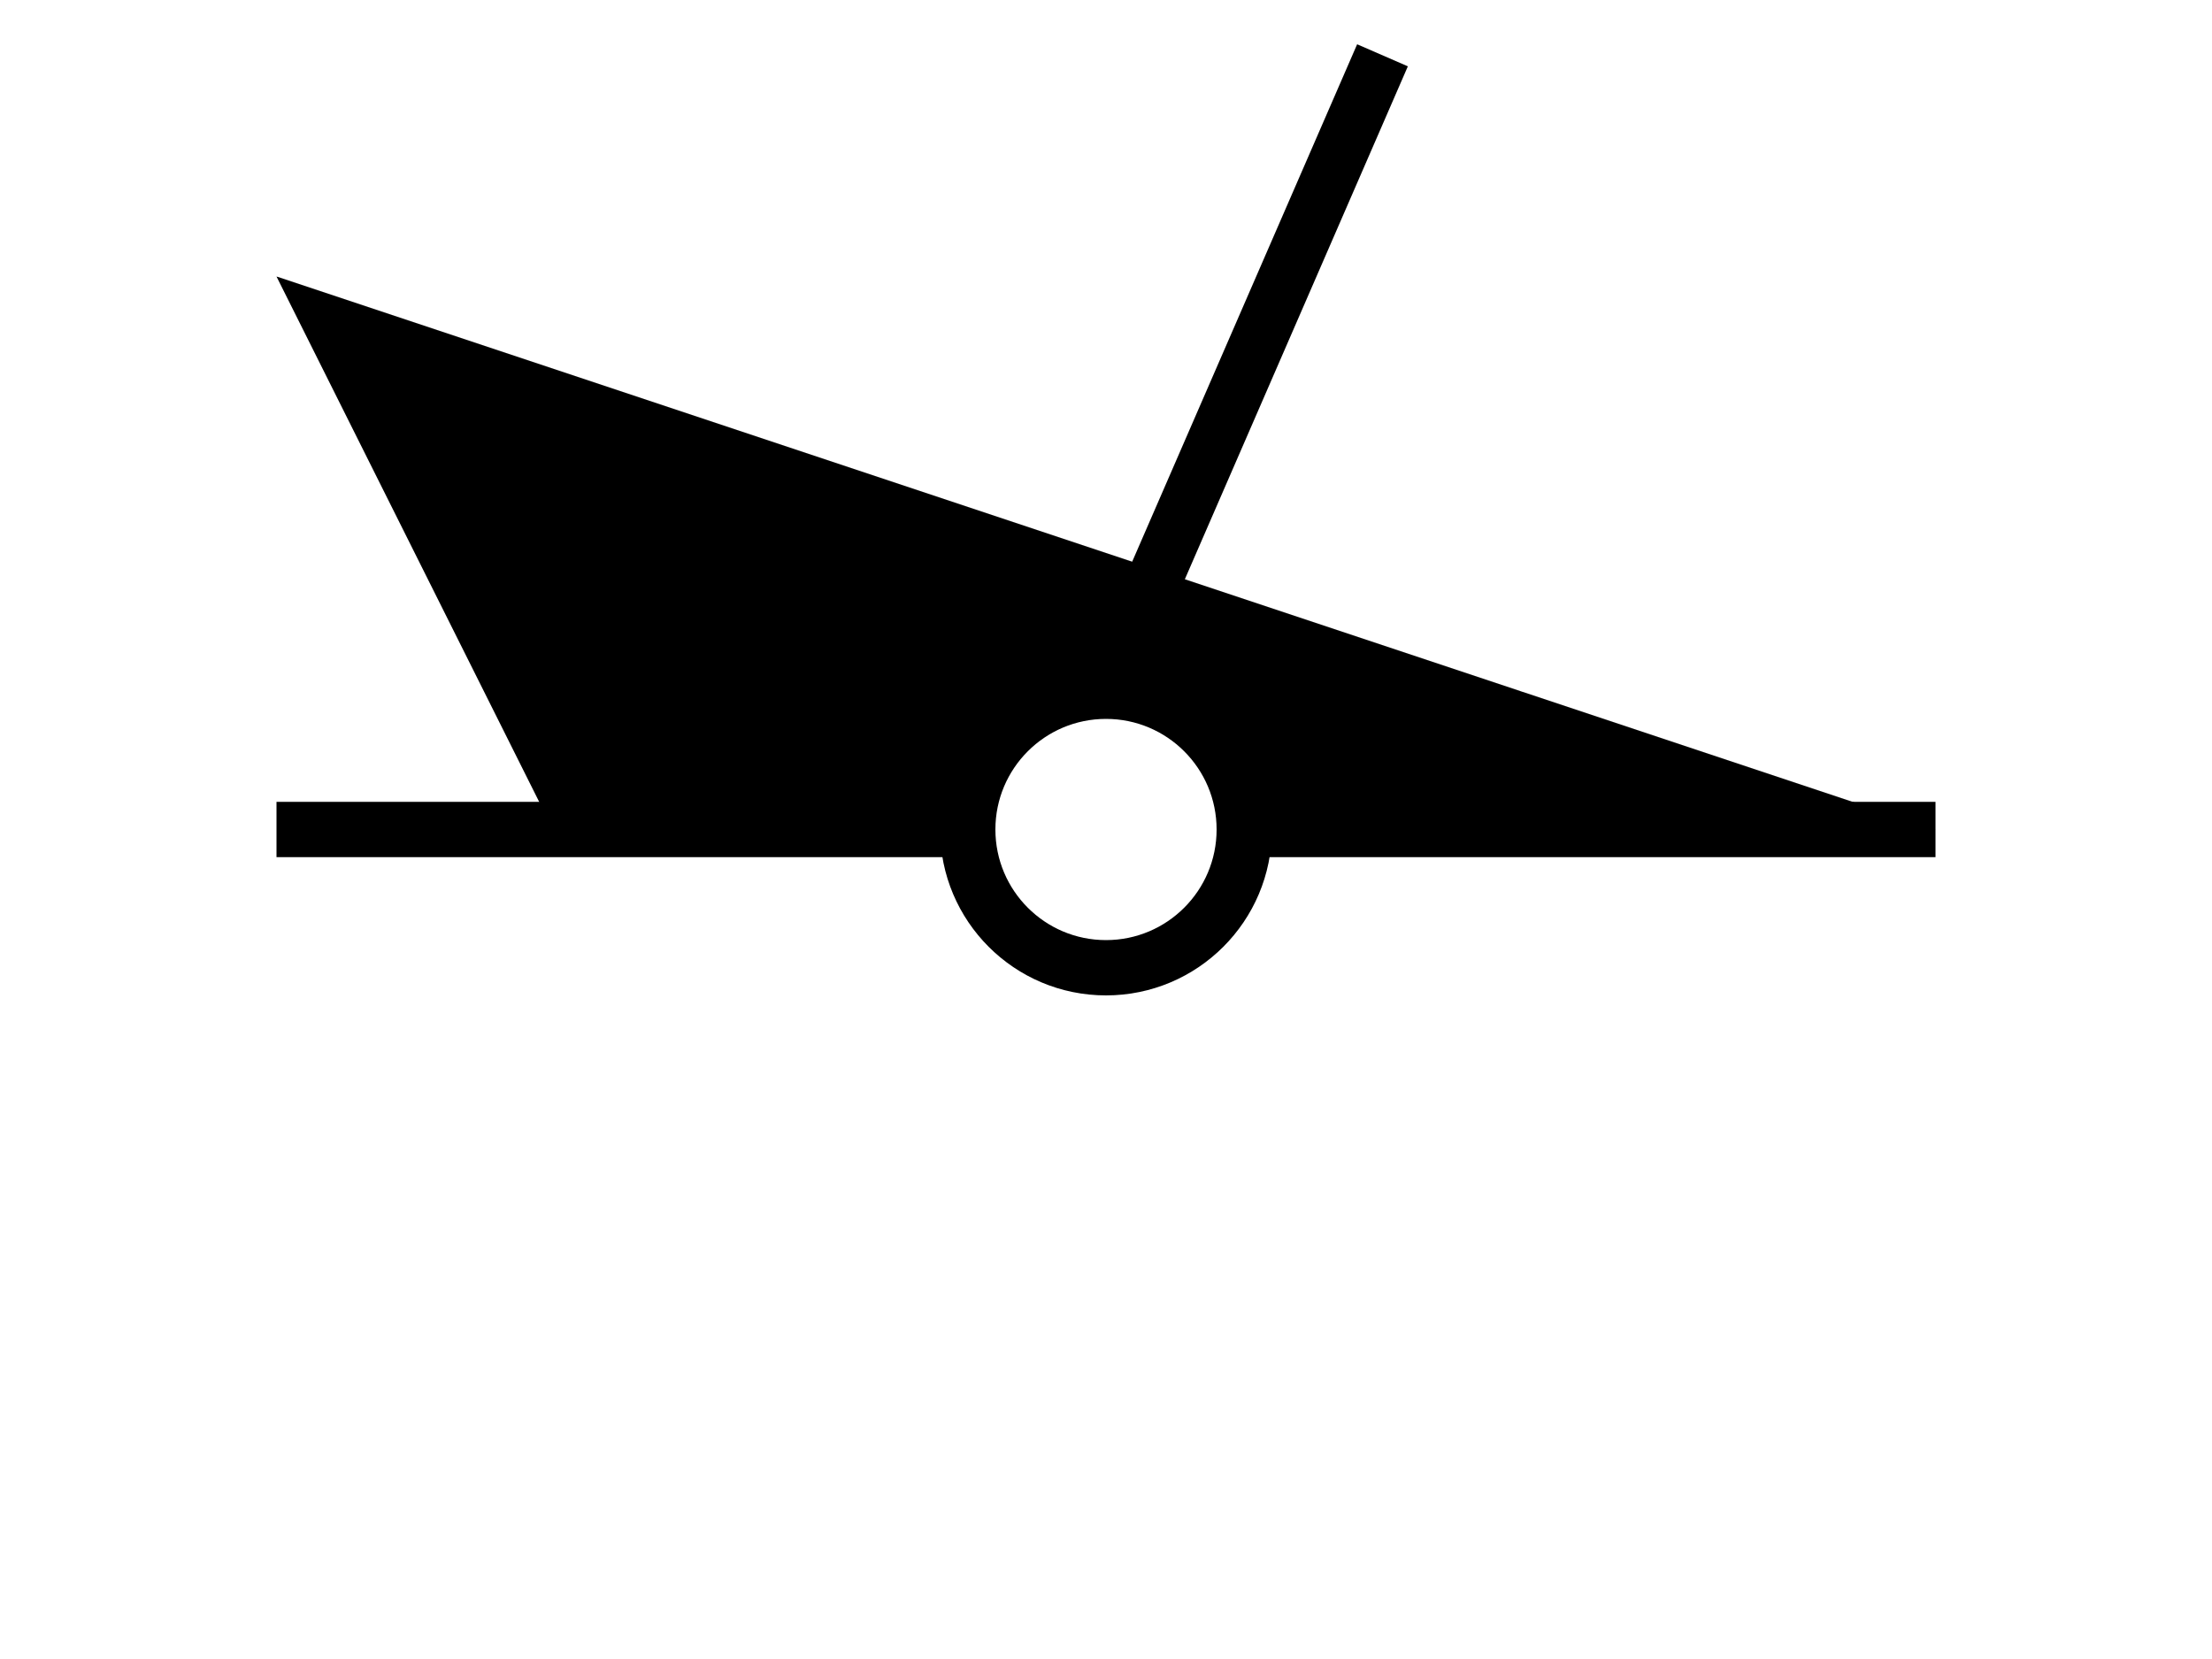
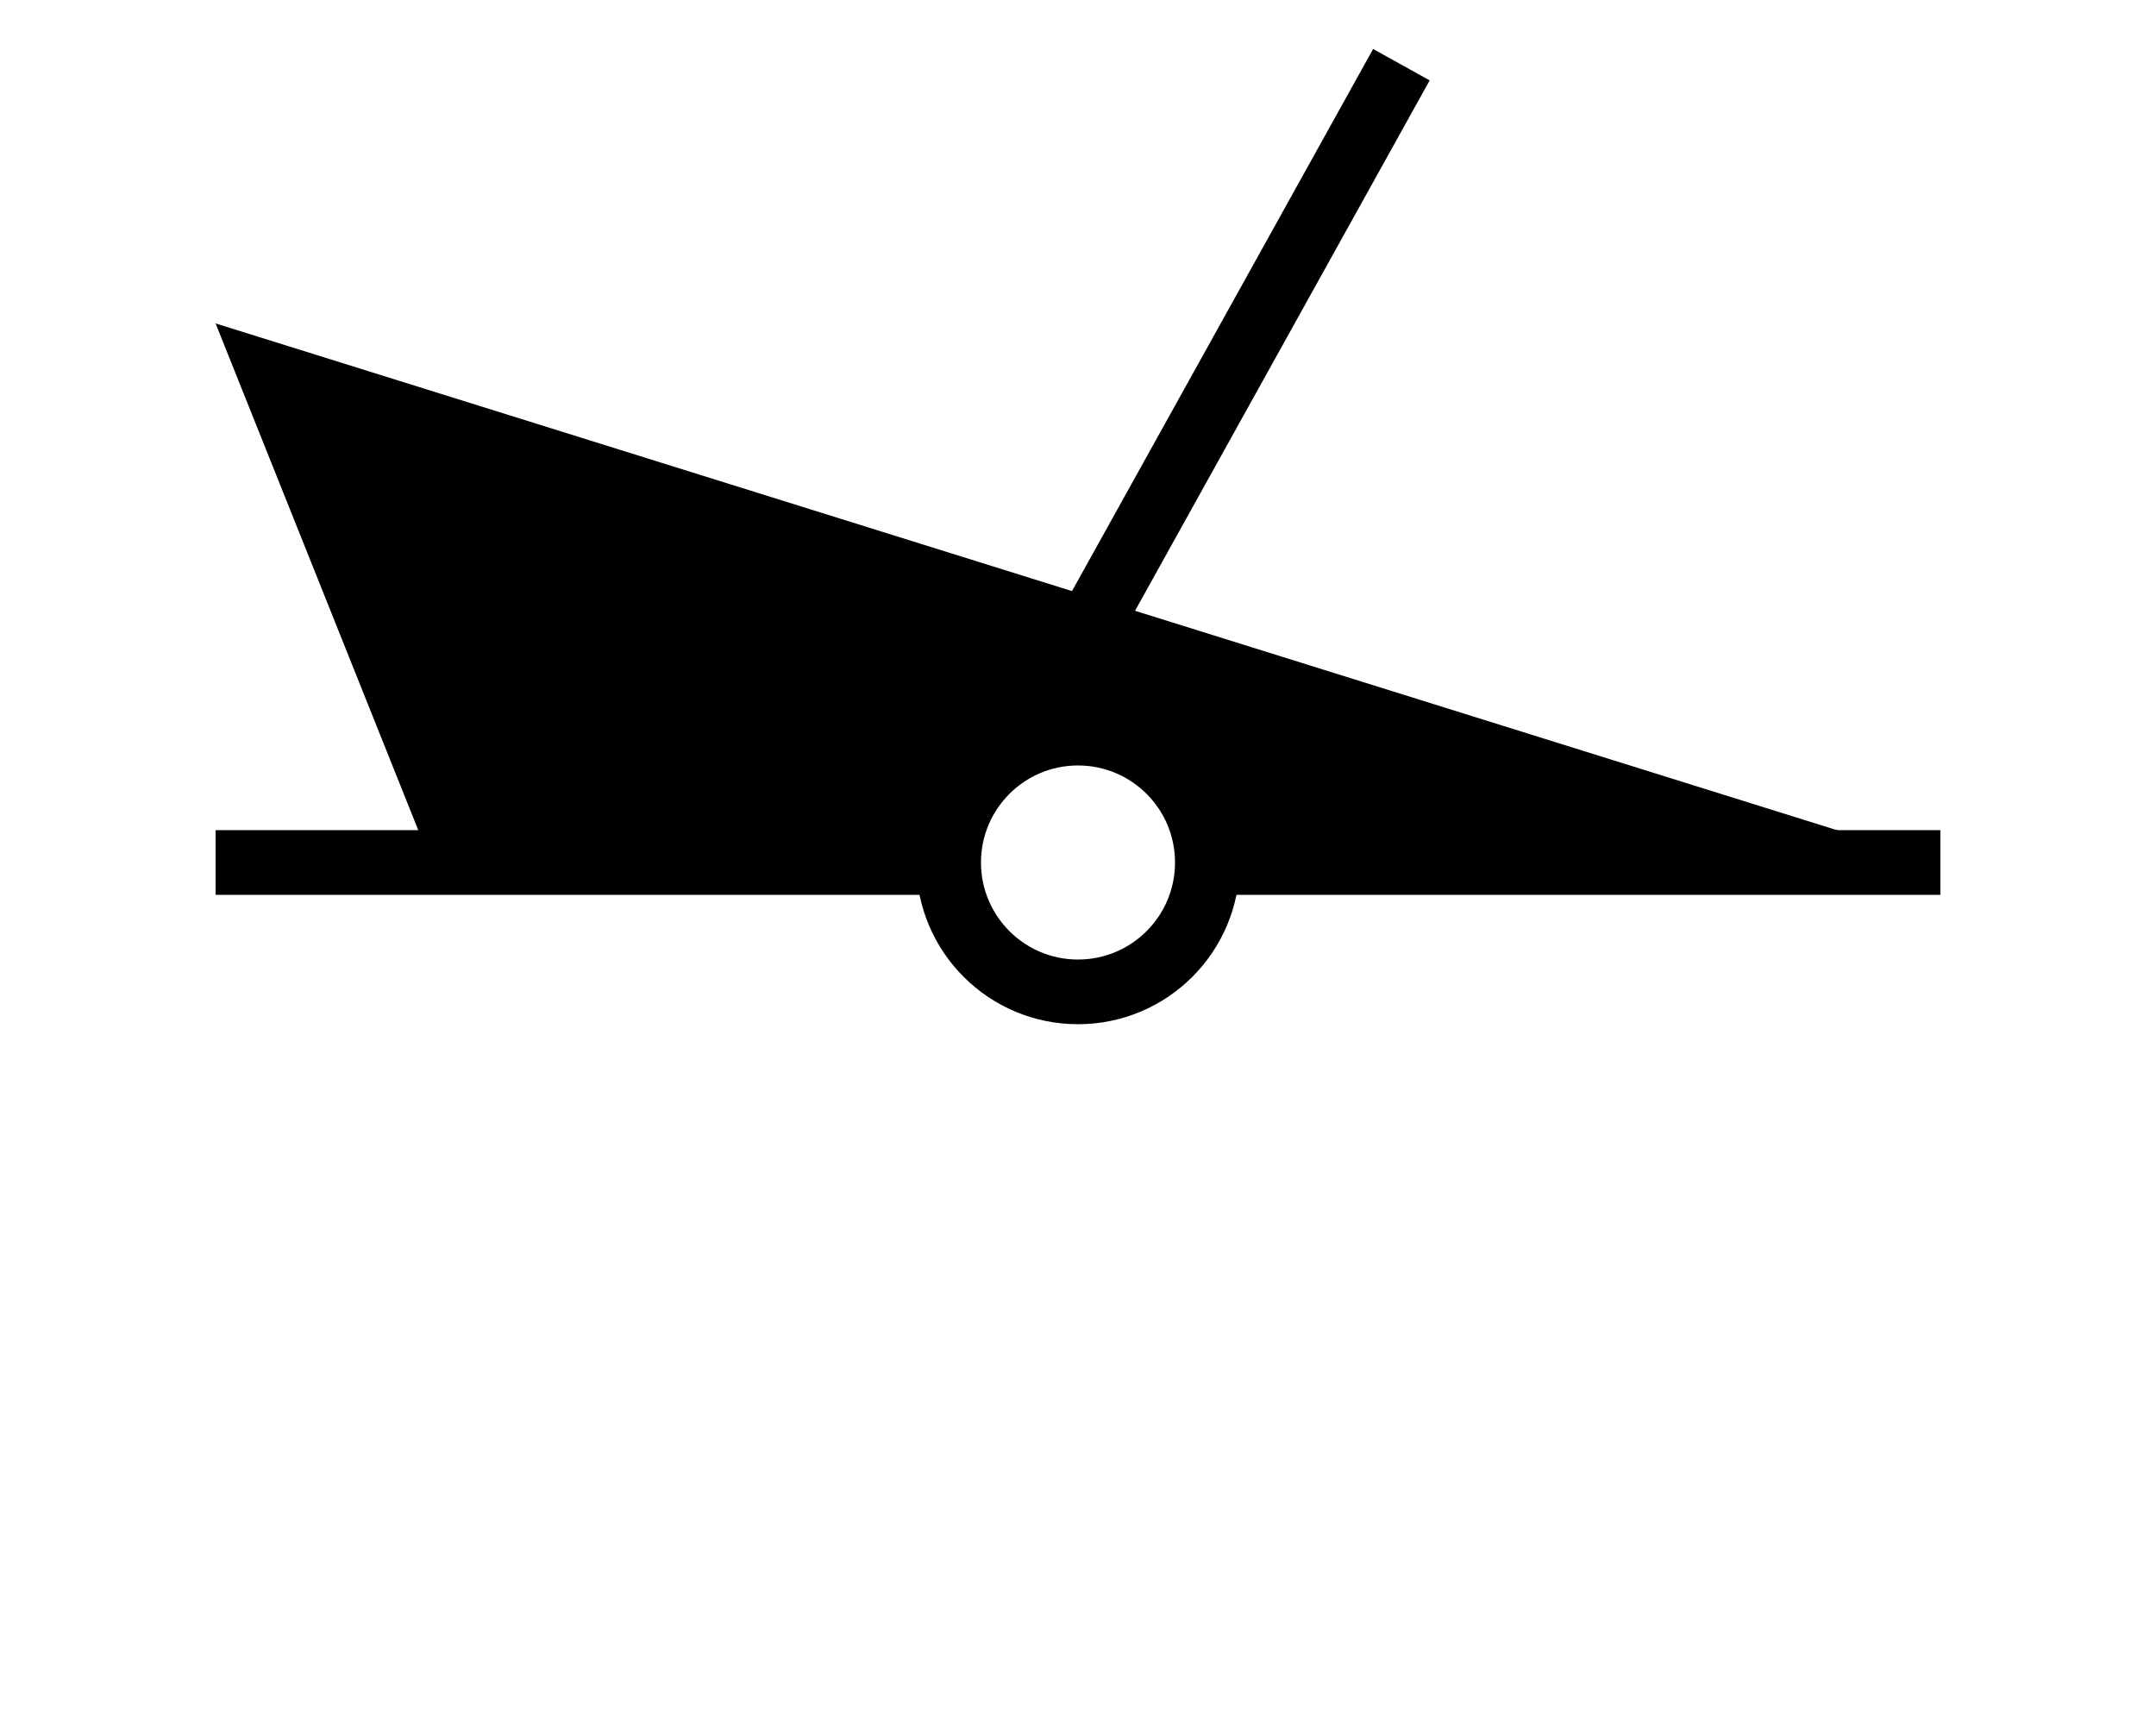
- <svg xmlns="http://www.w3.org/2000/svg" xmlns:xlink="http://www.w3.org/1999/xlink" version="1.1" width="80" height="60">
-   <symbol id="wreck_s" width="80" height="60">
-     <path d="M 10,30 L 35,30" style="stroke:#000000;stroke-width:2px;stroke-opacity:1" />
-     <path d="M 45,30 L 70,30" style="stroke:#000000;stroke-width:2px;stroke-opacity:1" />
-     <path d="M 40,25 L 50,2" style="stroke:#000000;stroke-width:2px;stroke-opacity:1" />
-     <circle cx="40" cy="30" r="5" style="stroke:#000000;stroke-width:2px;stroke-opacity:1;fill:none" />
-     <path d="M 20,30 10,10 70,30 45,30 43,25 37,25 35,30 z" style="fill:#000000;fill-opacity:1stroke:none;" />
+ <svg xmlns="http://www.w3.org/2000/svg" xmlns:xlink="http://www.w3.org/1999/xlink" version="1.1" width="100" height="80">
+   <symbol id="wreck_s" width="100" height="80">
+     <path d="M 10,40 L 45,40" style="stroke:#000000;stroke-width:3px;stroke-opacity:1" />
+     <path d="M 55,40 L 90,40" style="stroke:#000000;stroke-width:3px;stroke-opacity:1" />
+     <path d="M 50,30 L 65,3" style="stroke:#000000;stroke-width:3px;stroke-opacity:1" />
+     <circle cx="50" cy="40" r="6" style="stroke:#000000;stroke-width:3px;stroke-opacity:1;fill:none" />
+     <path d="M 20,40 10,15 90,40 55,40 53,35 47,35 45,40 z" style="fill:#000000;fill-opacity:1stroke:none;" />
  </symbol>
  <use xlink:href="#wreck_s" x="0" y="0" />
</svg>
